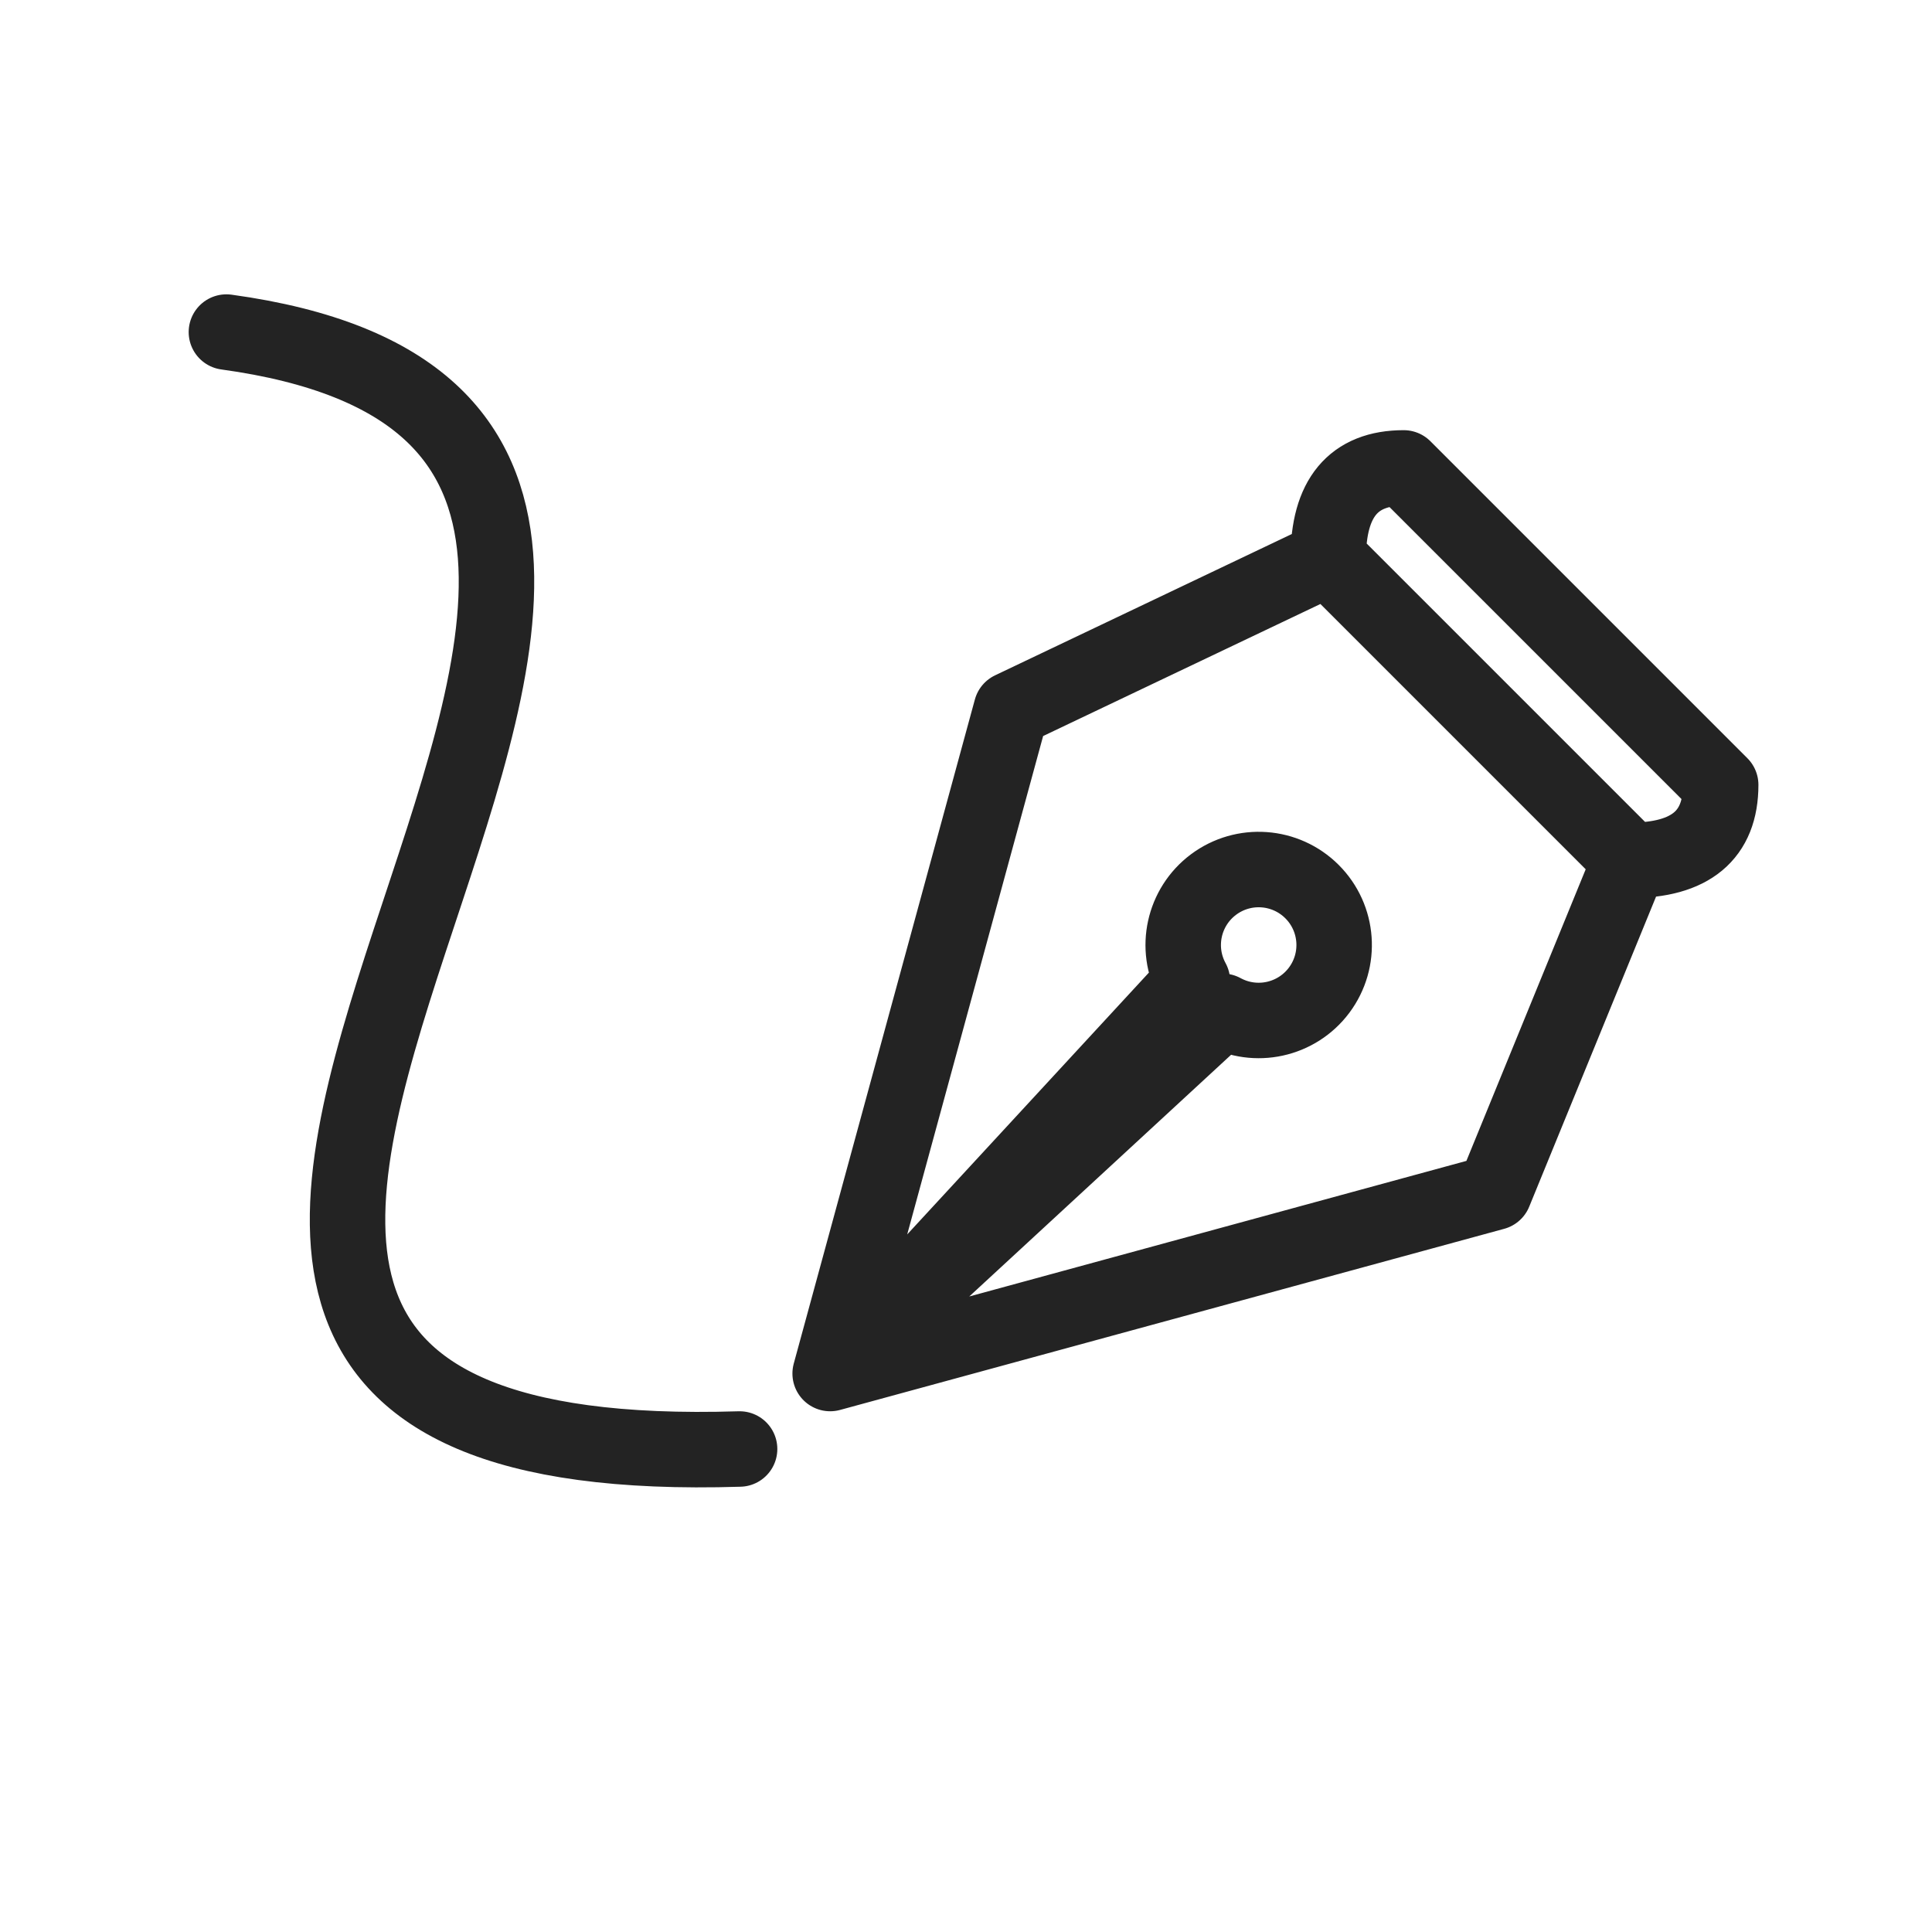
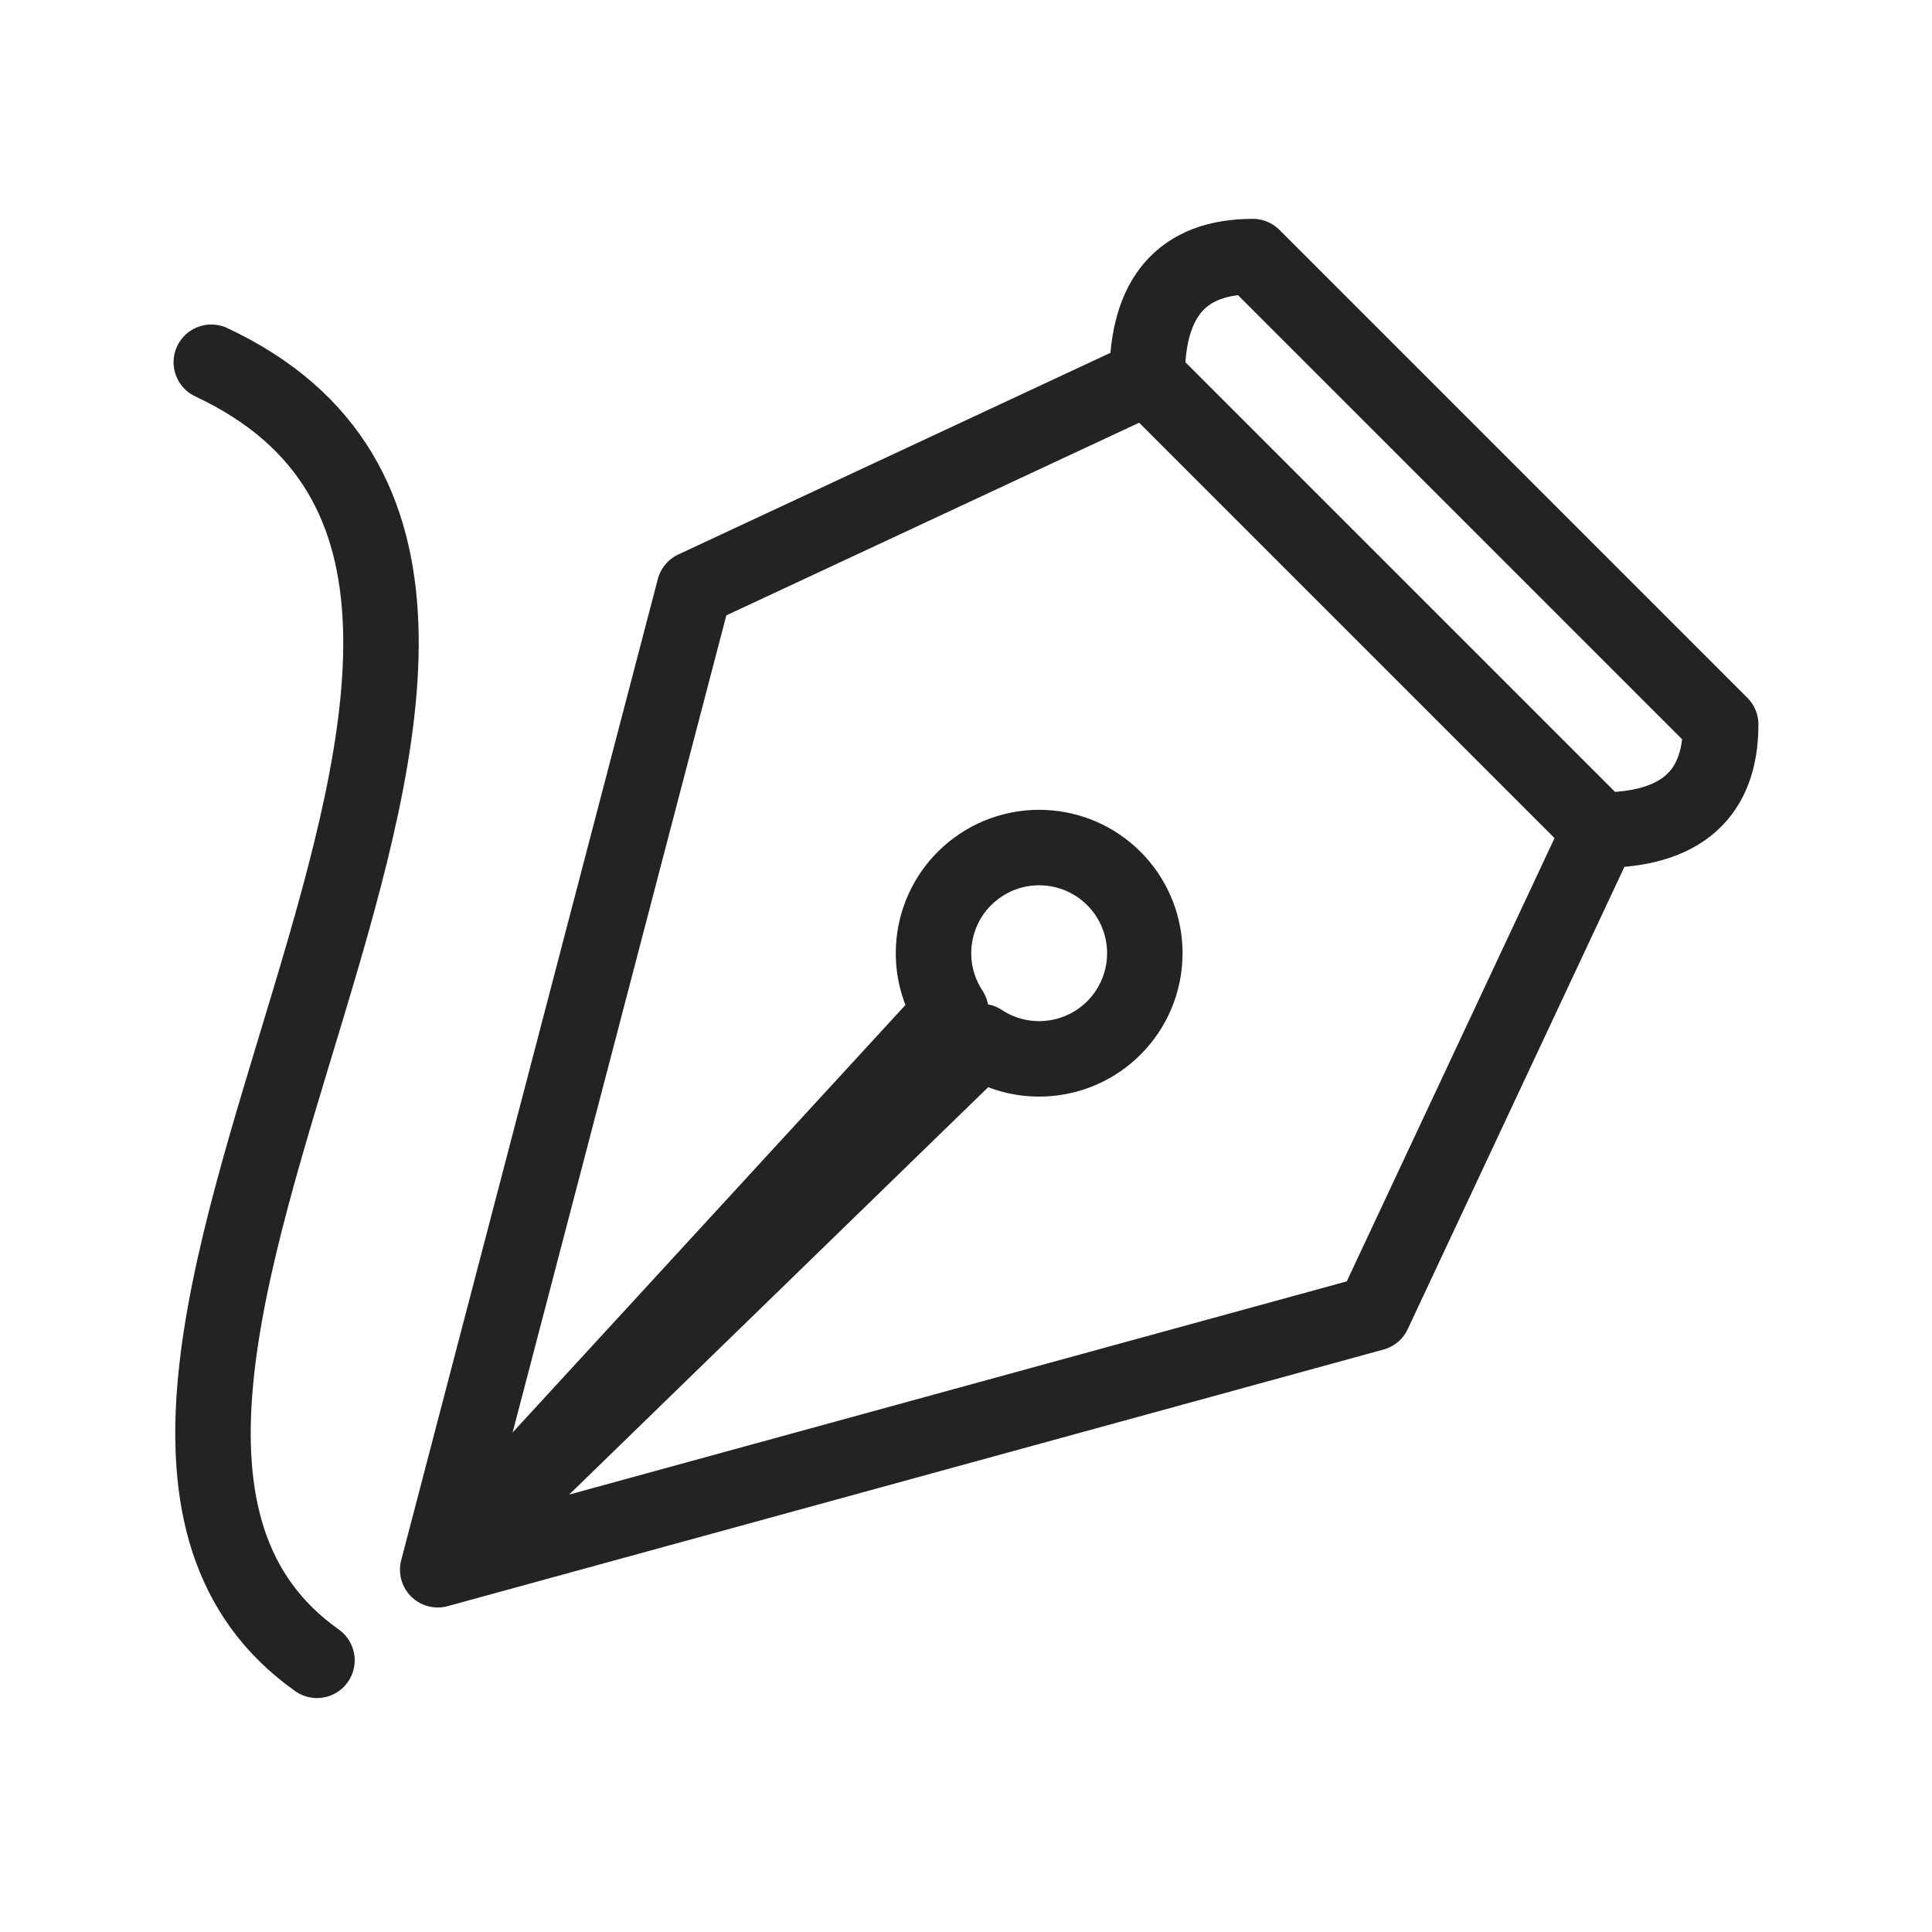
<svg xmlns="http://www.w3.org/2000/svg" viewBox="0 0 128 128" fill="none" stroke="#232323" stroke-width="5" stroke-linejoin="round" stroke-linecap="round">
-   <path d="M15 22c51 7-30 76 34 74M93 31q-5 0-5 6l20 20q6 0 6-5L93 31m-5 6L67 47 55 91 79 65a5 5-356 112 2L55 91 99 79l9-22" />
+   <path d="M83 17q-7 0-7 8l30 30q8 0 8-7L83 17m-7 8L46 39 29 104 63 67a7 7 90 112 2L29 104 91 87l15-32M14 24c32 15-17 69 7 86" />
</svg>
